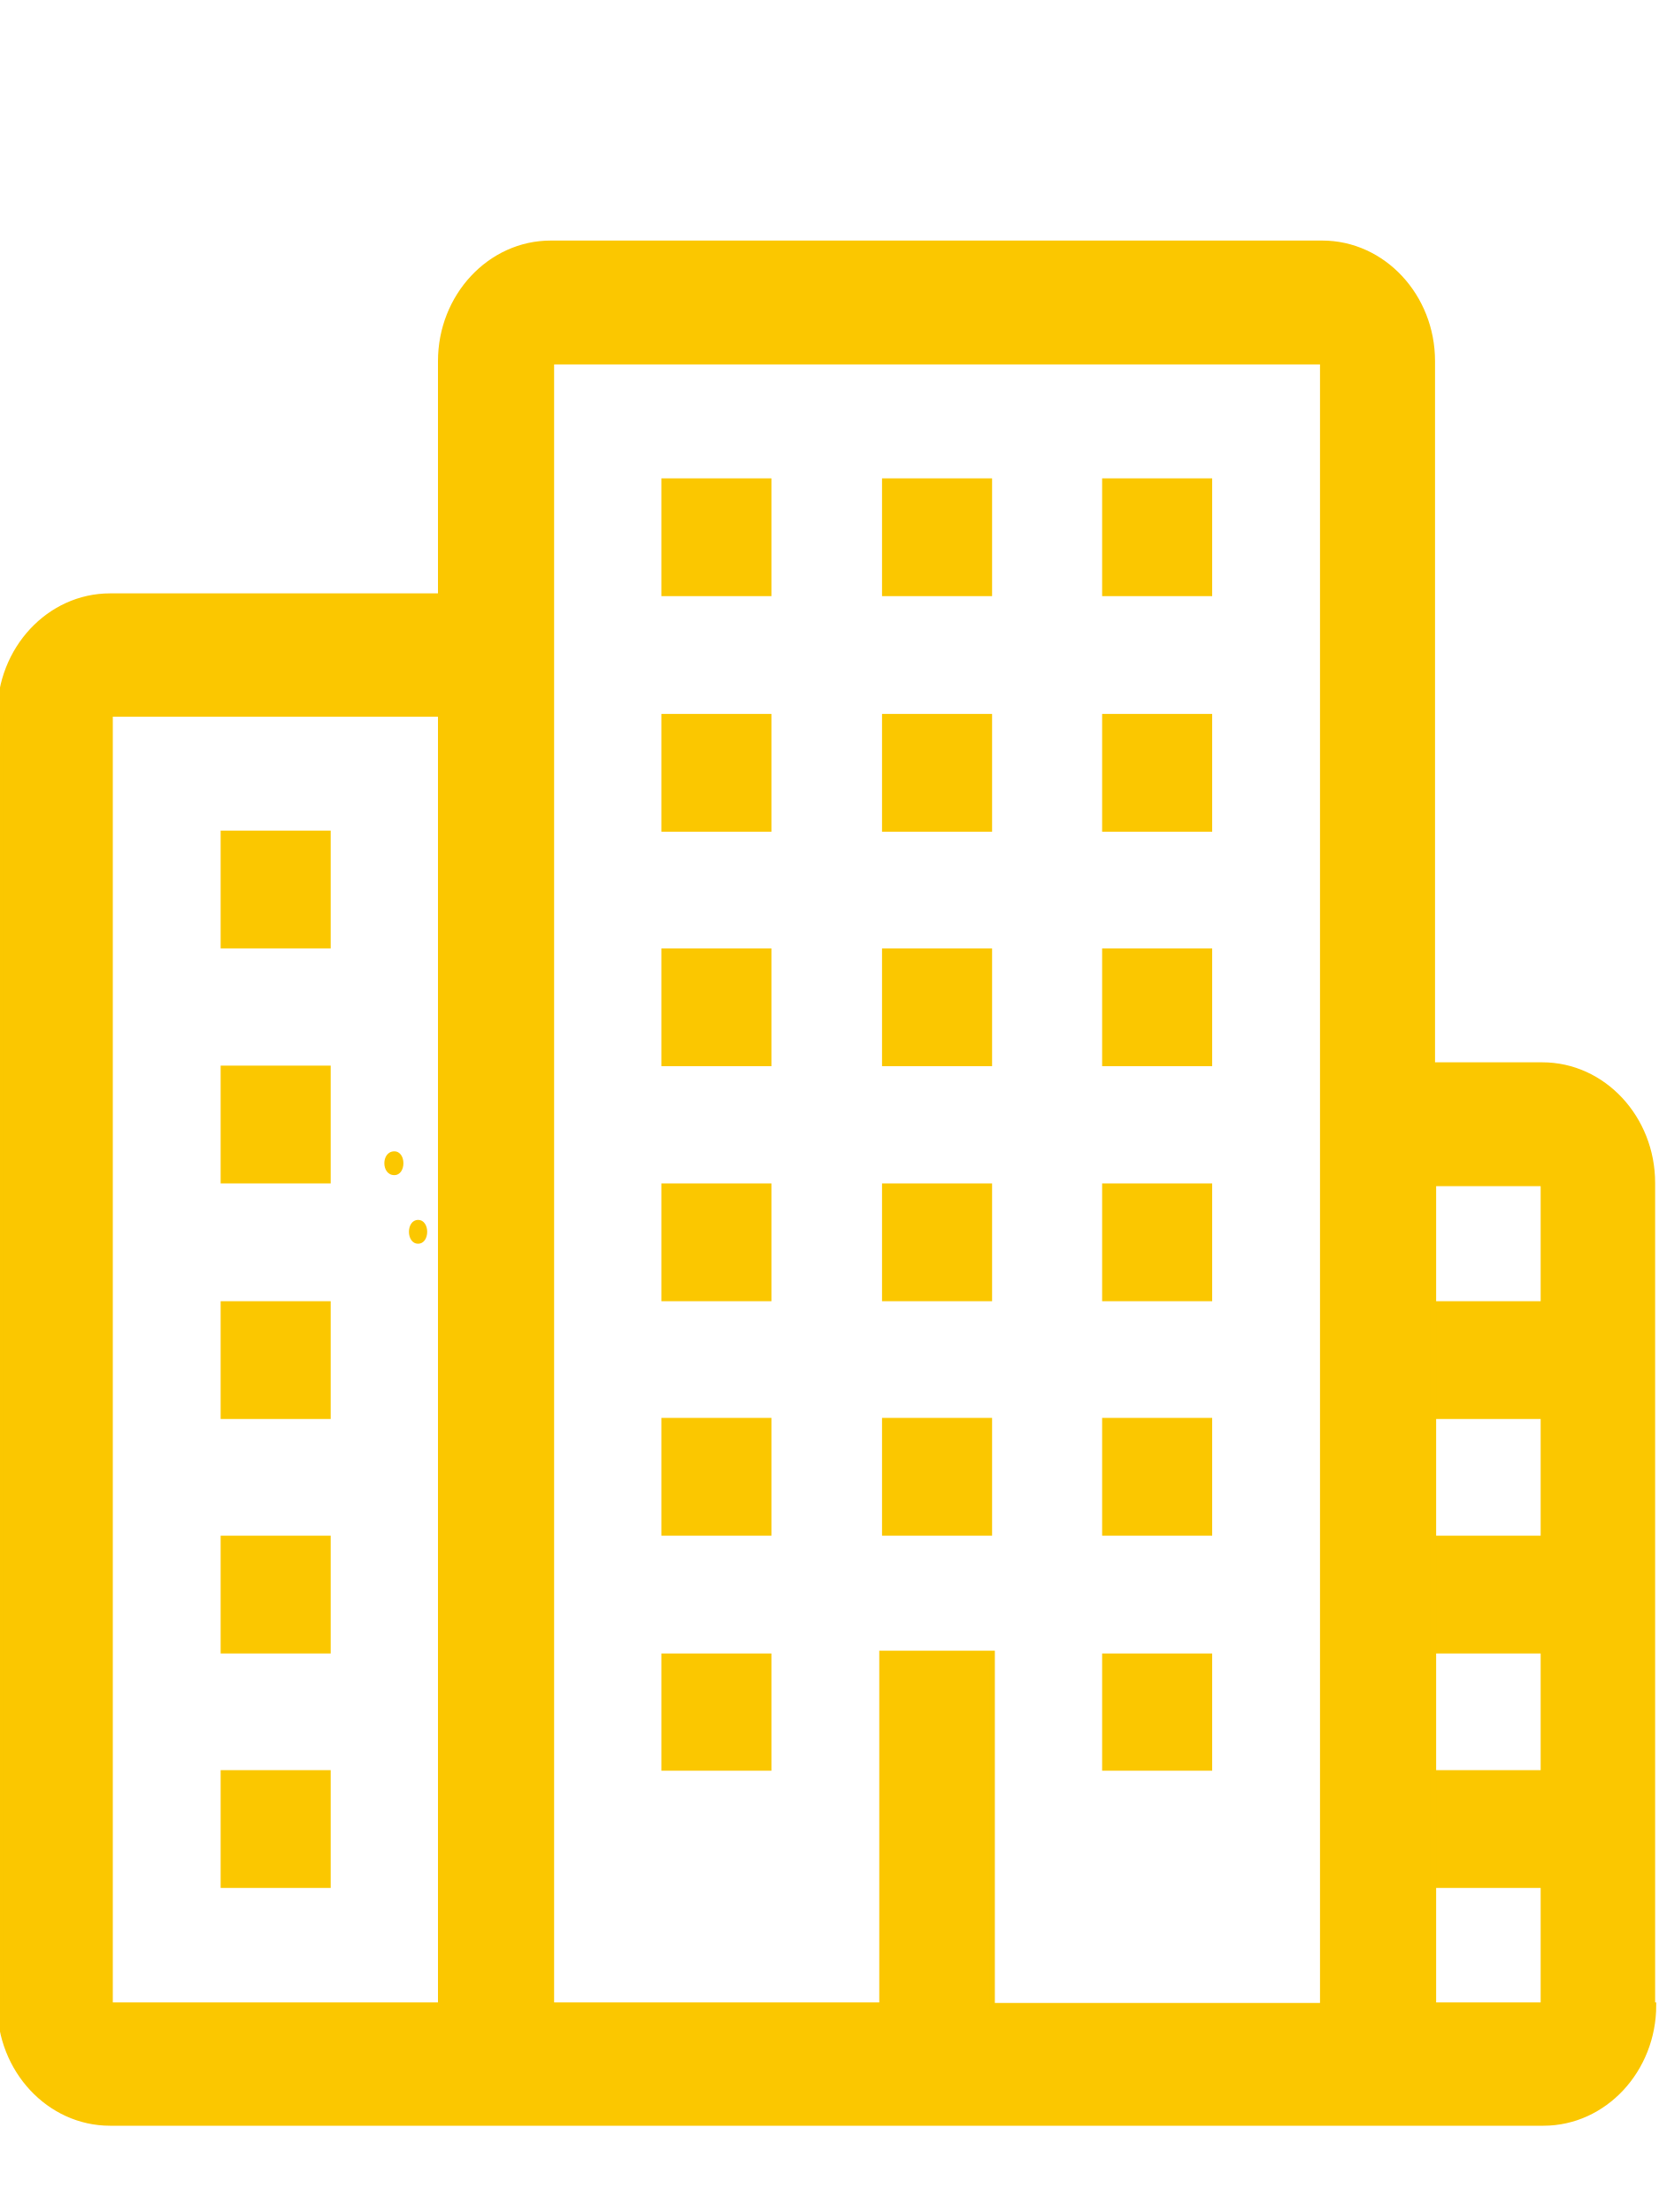
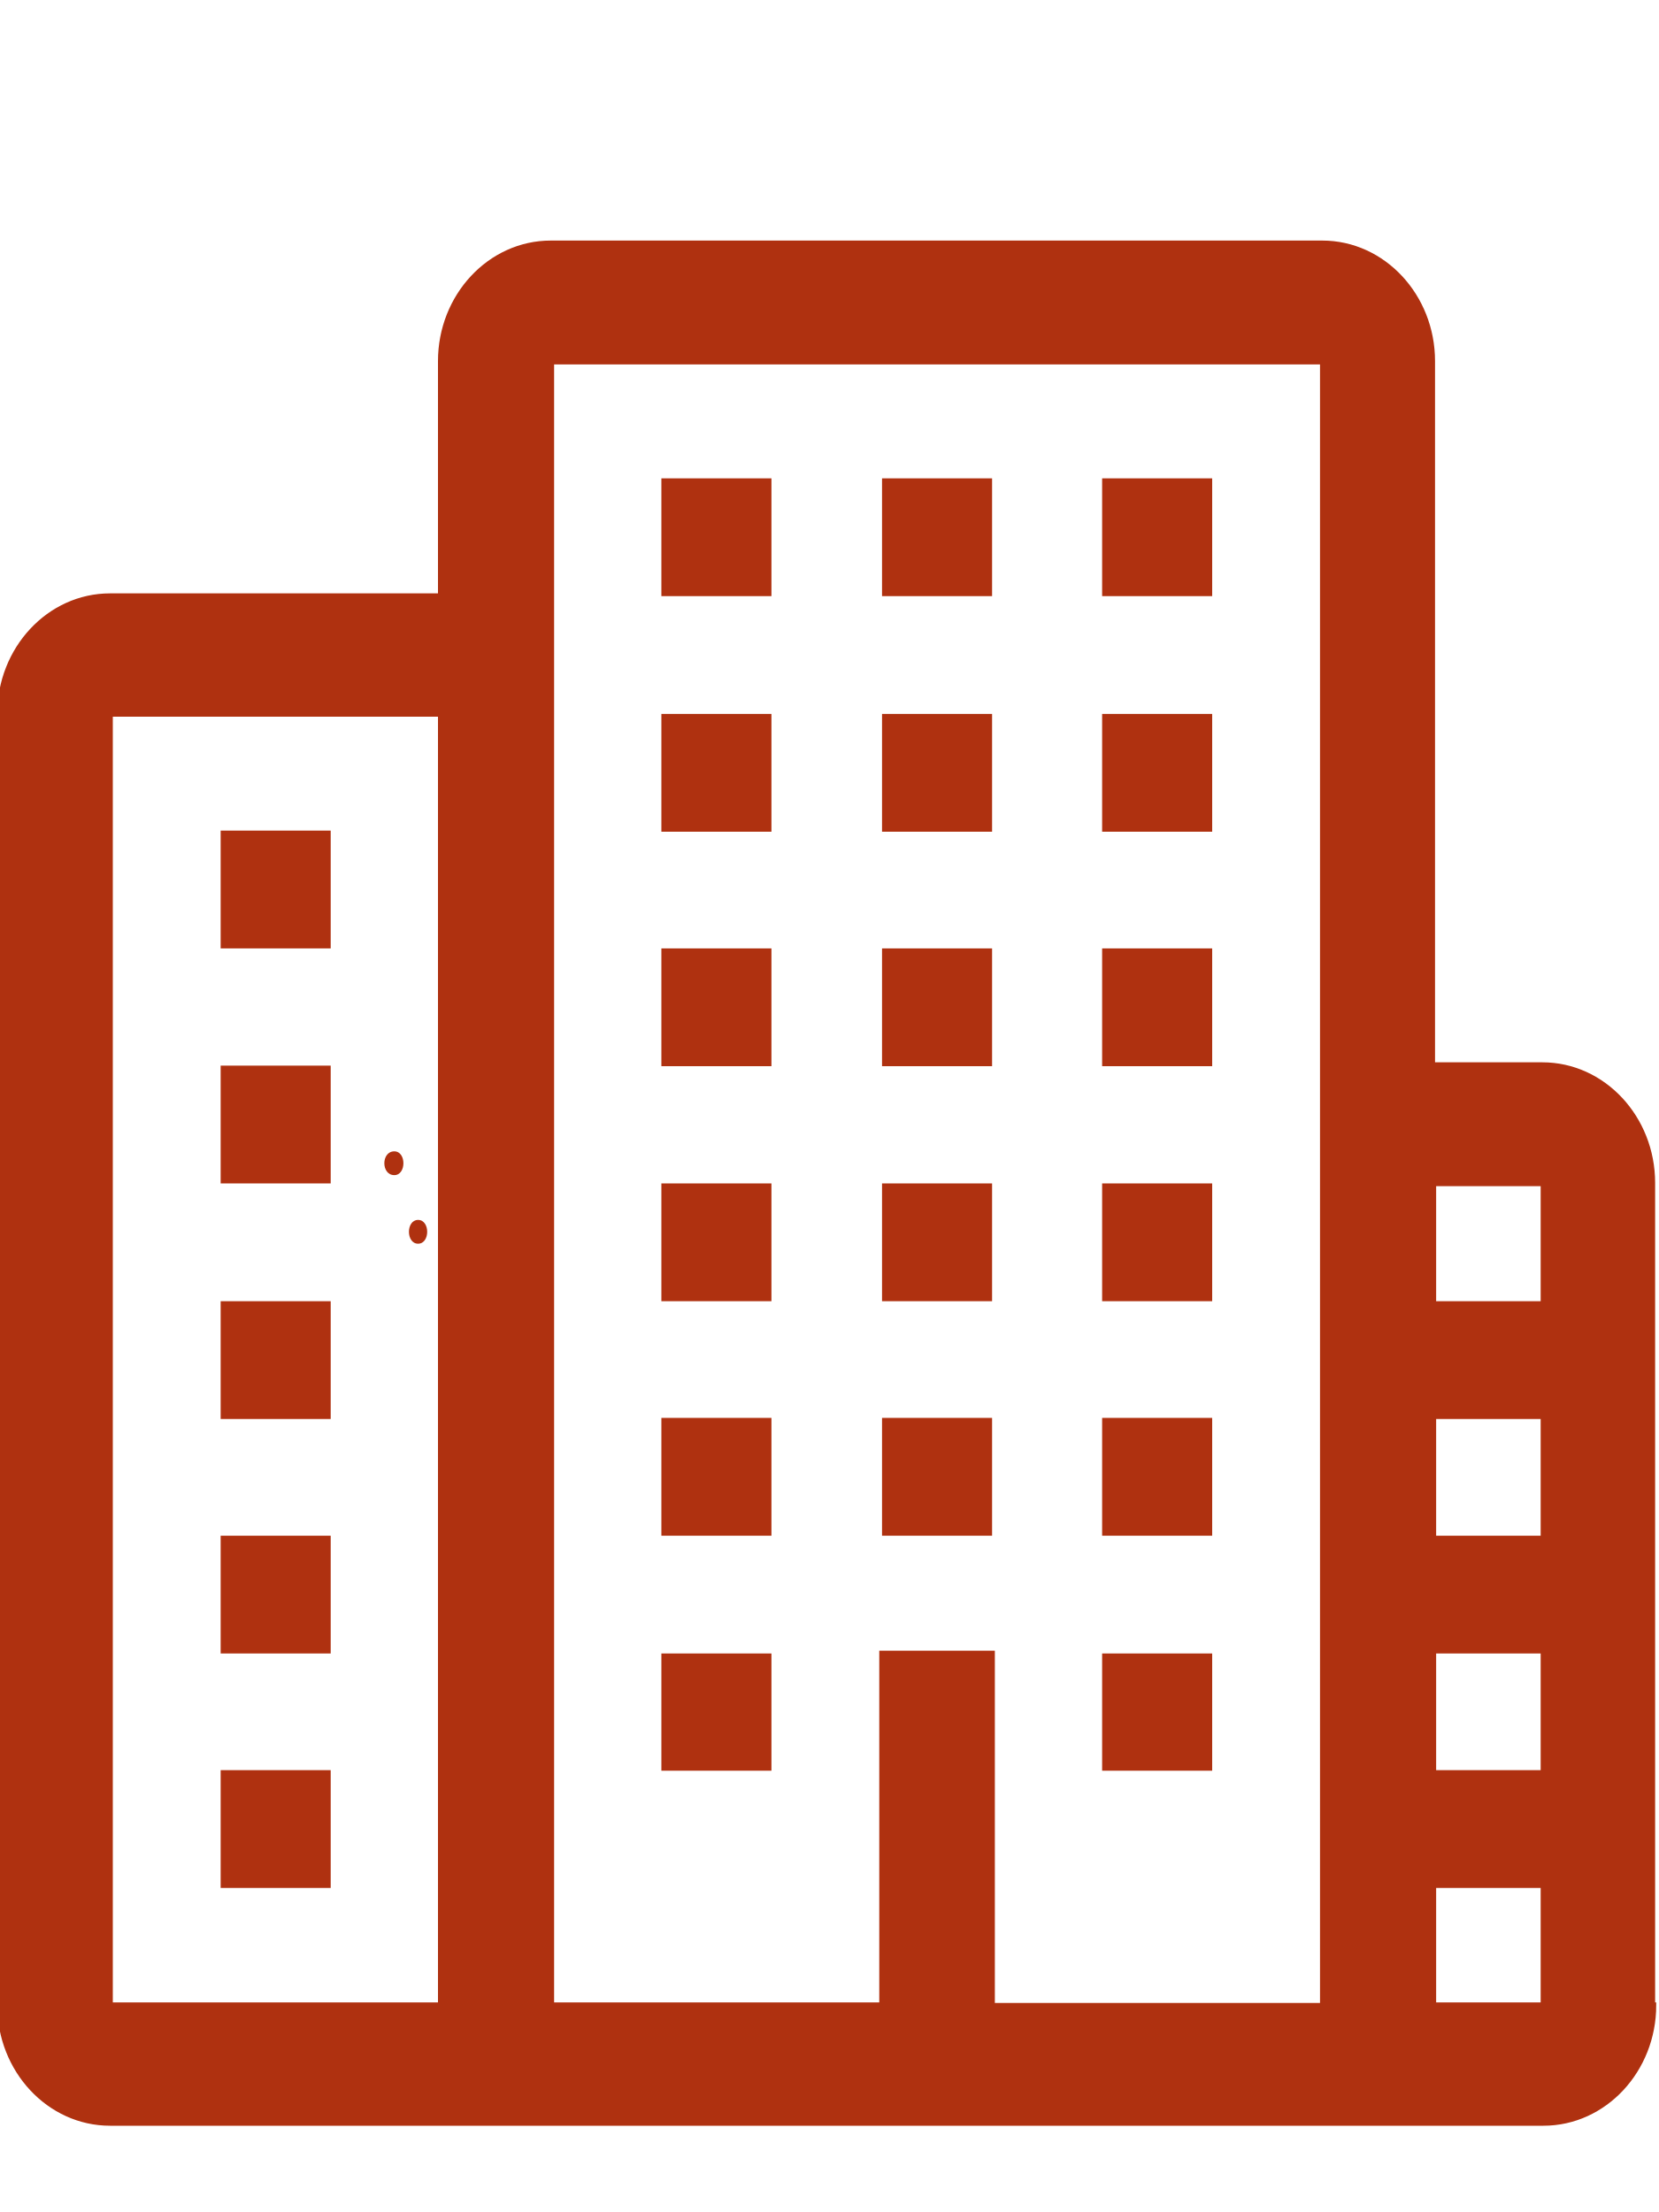
<svg xmlns="http://www.w3.org/2000/svg" version="1.1" id="Camada_1" x="0px" y="0px" viewBox="0 0 300 400" style="enable-background:new 0 0 300 400;" xml:space="preserve">
  <style type="text/css">
- 	.st0{fill:#fbc700;}
- 	.st1{fill:#fbc700;stroke:#fbc700;stroke-miterlimit:10;}
- 	.st2{fill:#fbc700;}
+ 	.st0{fill:#AF3110;}
+ 	.st1{fill:#AF3110;stroke:#AF3110;stroke-miterlimit:10;}
+ 	.st2{fill:#AF3110;}
</style>
  <g>
    <g>
      <path class="st0" d="M39.9,171.5h19.9v-21.3H39.9V171.5z M119.6,150.4h19.9v-21.3h-19.9V150.4z M159.5,150.4h19.9v-21.3h-19.9    V150.4z M199.3,150.4h19.9v-21.3h-19.9V150.4z M119.6,107.8h19.9V86.5h-19.9V107.8z M159.5,107.8h19.9V86.5h-19.9V107.8z     M199.3,107.8h19.9V86.5h-19.9V107.8z M119.6,235.3h19.9V214h-19.9V235.3z M159.5,235.3h19.9V214h-19.9V235.3z M199.3,235.3h19.9    V214h-19.9V235.3z M119.6,277.7h19.9v-21.3h-19.9V277.7z M199.3,277.7h19.9v-21.3h-19.9V277.7z M119.6,320.2h19.9V299h-19.9V320.2    z M199.3,320.2h19.9V299h-19.9V320.2z M259.1,299h19.9v-21.3h-19.9V299z M259.1,235.3v21.3h19.9v-21.3H259.1z M259.1,341.4h19.9    v-21.3h-19.9V341.4z M119.6,192.8h19.9v-21.3h-19.9V192.8z M159.5,192.8h19.9v-21.3h-19.9V192.8z M199.3,192.8h19.9v-21.3h-19.9    V192.8z M39.9,214h19.9v-21.3H39.9V214z M39.9,256.6h19.9v-21.3H39.9V256.6z M39.9,299h19.9v-21.3H39.9V299z M39.9,341.4h19.9    v-21.3H39.9V341.4z M159.5,277.7h19.9v-21.3h-19.9V277.7z" />
    </g>
  </g>
  <path class="st1" d="M299,362.6c0,11.7-8.9,21.3-19.9,21.3H19.9c-11,0-19.9-9.6-19.9-21.3V129.1c0-11.7,8.9-21.3,19.9-21.3h59.8  V65.3c0-11.7,8.9-21.3,19.9-21.3h139.5c11,0,19.9,9.6,19.9,21.3v127.3h19.9c11,0,19.9,9.6,19.9,21.3V362.6z M79.7,129.1H19.9v233.5  h59.8V129.1z M239.2,65.4H99.7v297.2h59.8V299h19.9v63.7h59.8V65.4z M279.1,214h-19.9v148.6h19.9V214z" />
  <g>
    <g>
      <path class="st2" d="M71.3,212.5c2.2,0,2.2-4.3,0-4.3C68.9,208.2,68.9,212.5,71.3,212.5L71.3,212.5z" />
    </g>
  </g>
  <g>
    <g>
      <path class="st2" d="M75.6,224.9c2.2,0,2.2-4.3,0-4.3S73.4,224.9,75.6,224.9L75.6,224.9z" />
    </g>
  </g>
</svg>
